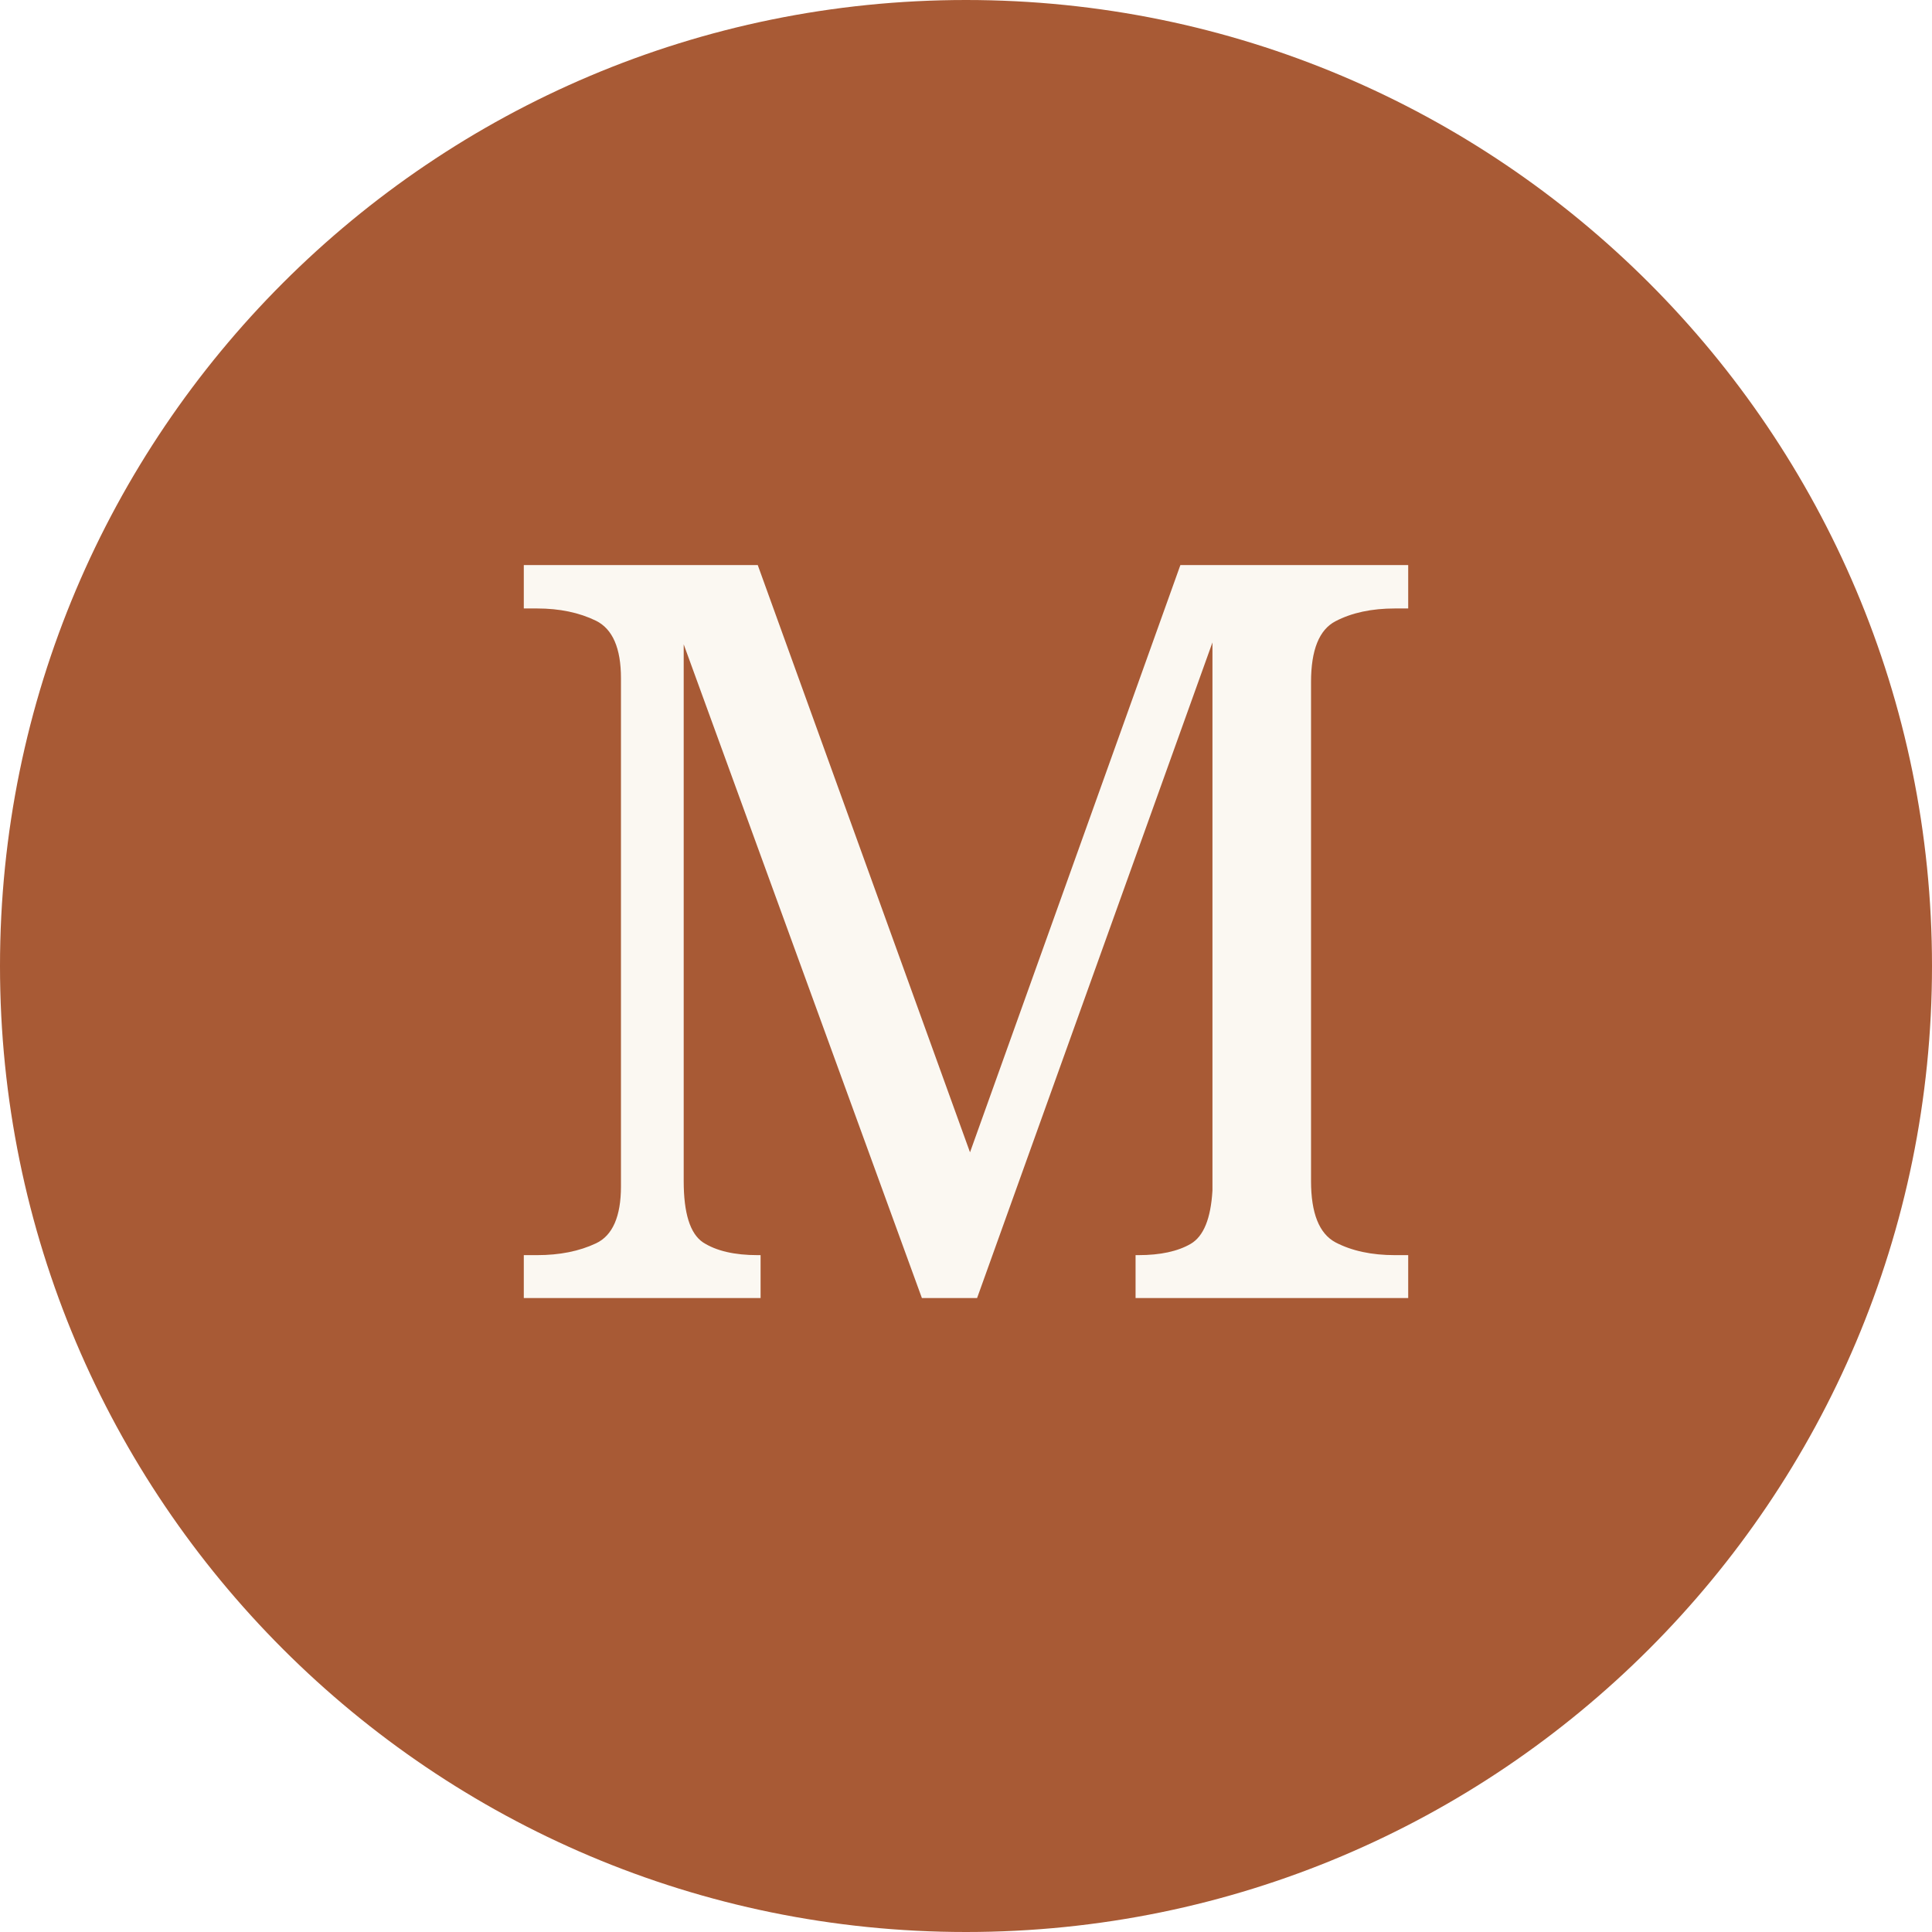
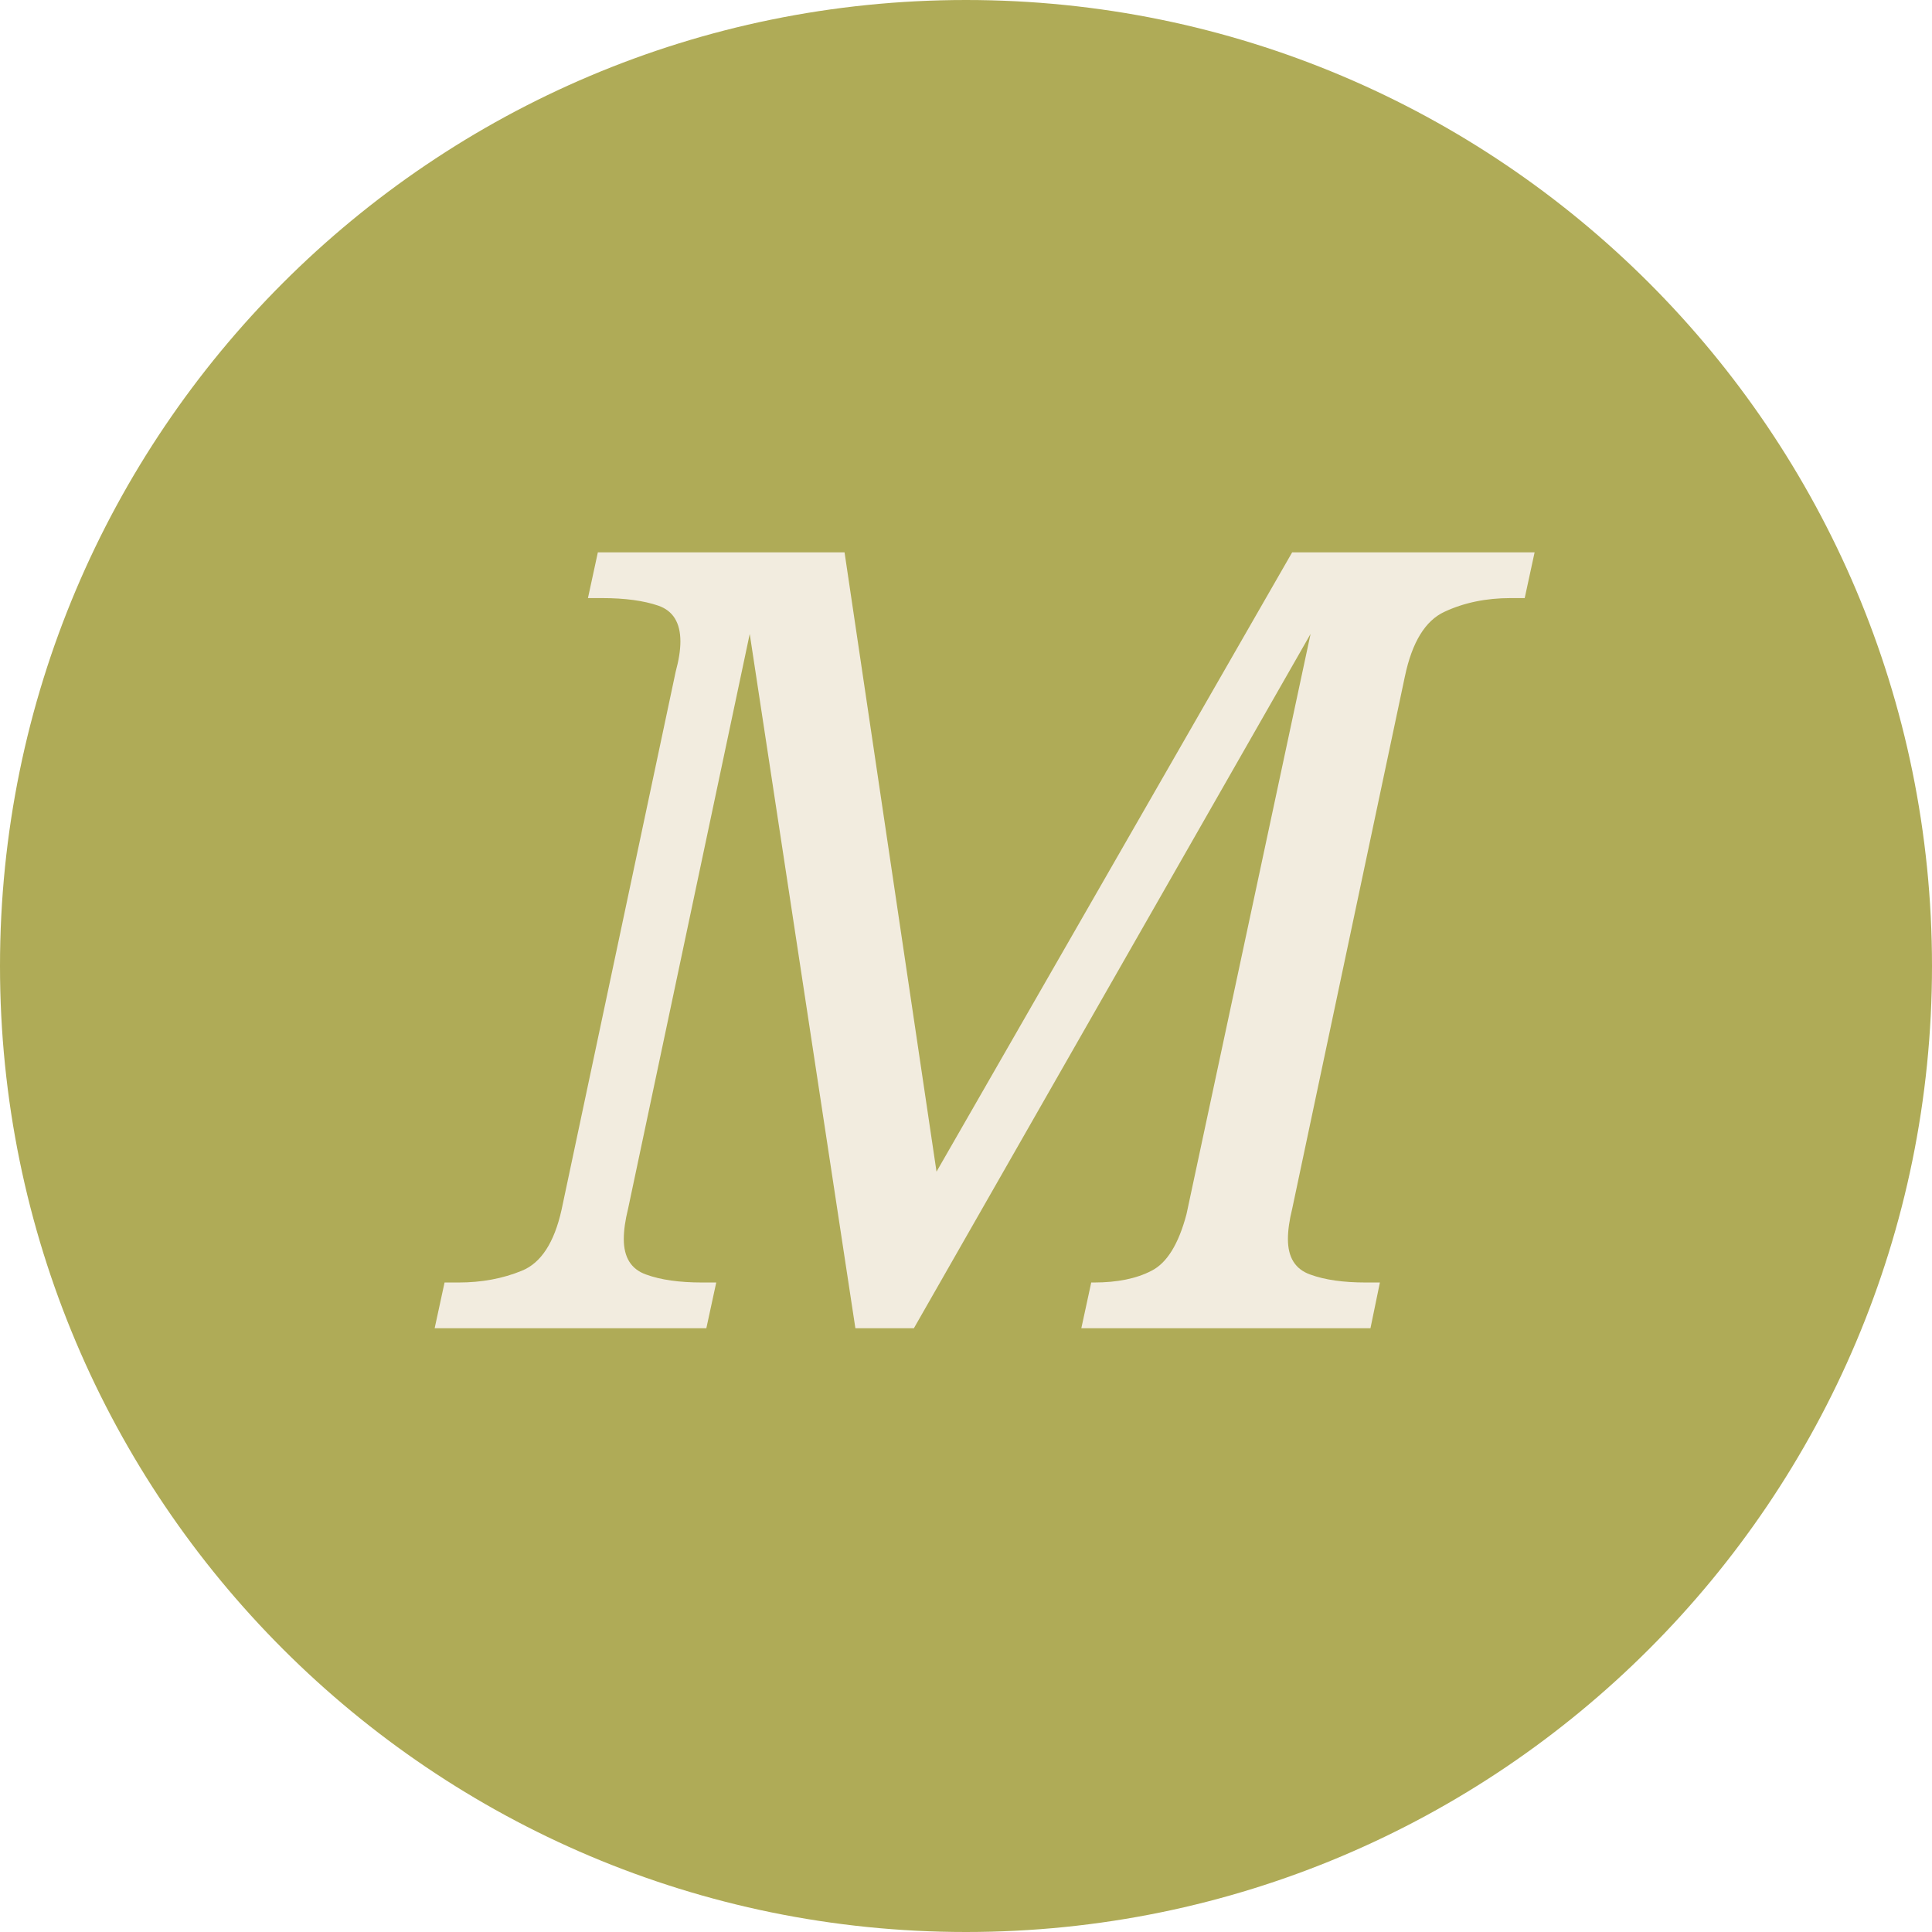
<svg xmlns="http://www.w3.org/2000/svg" viewBox="0 0 64 64">
-   <circle cx="32" cy="32" r="32" fill="#a85a35" />
-   <text x="32" y="43" font-family="Georgia, serif" font-size="34" fill="#fbf8f2" text-anchor="middle">M</text>
+   <circle cx="32" cy="32" r="32" fill="#afab57" />
+   <text x="32" y="44" font-family="'Instrument Serif', Georgia, serif" font-style="italic" font-size="36" fill="#f2ecdf" text-anchor="middle">M</text>
</svg>
